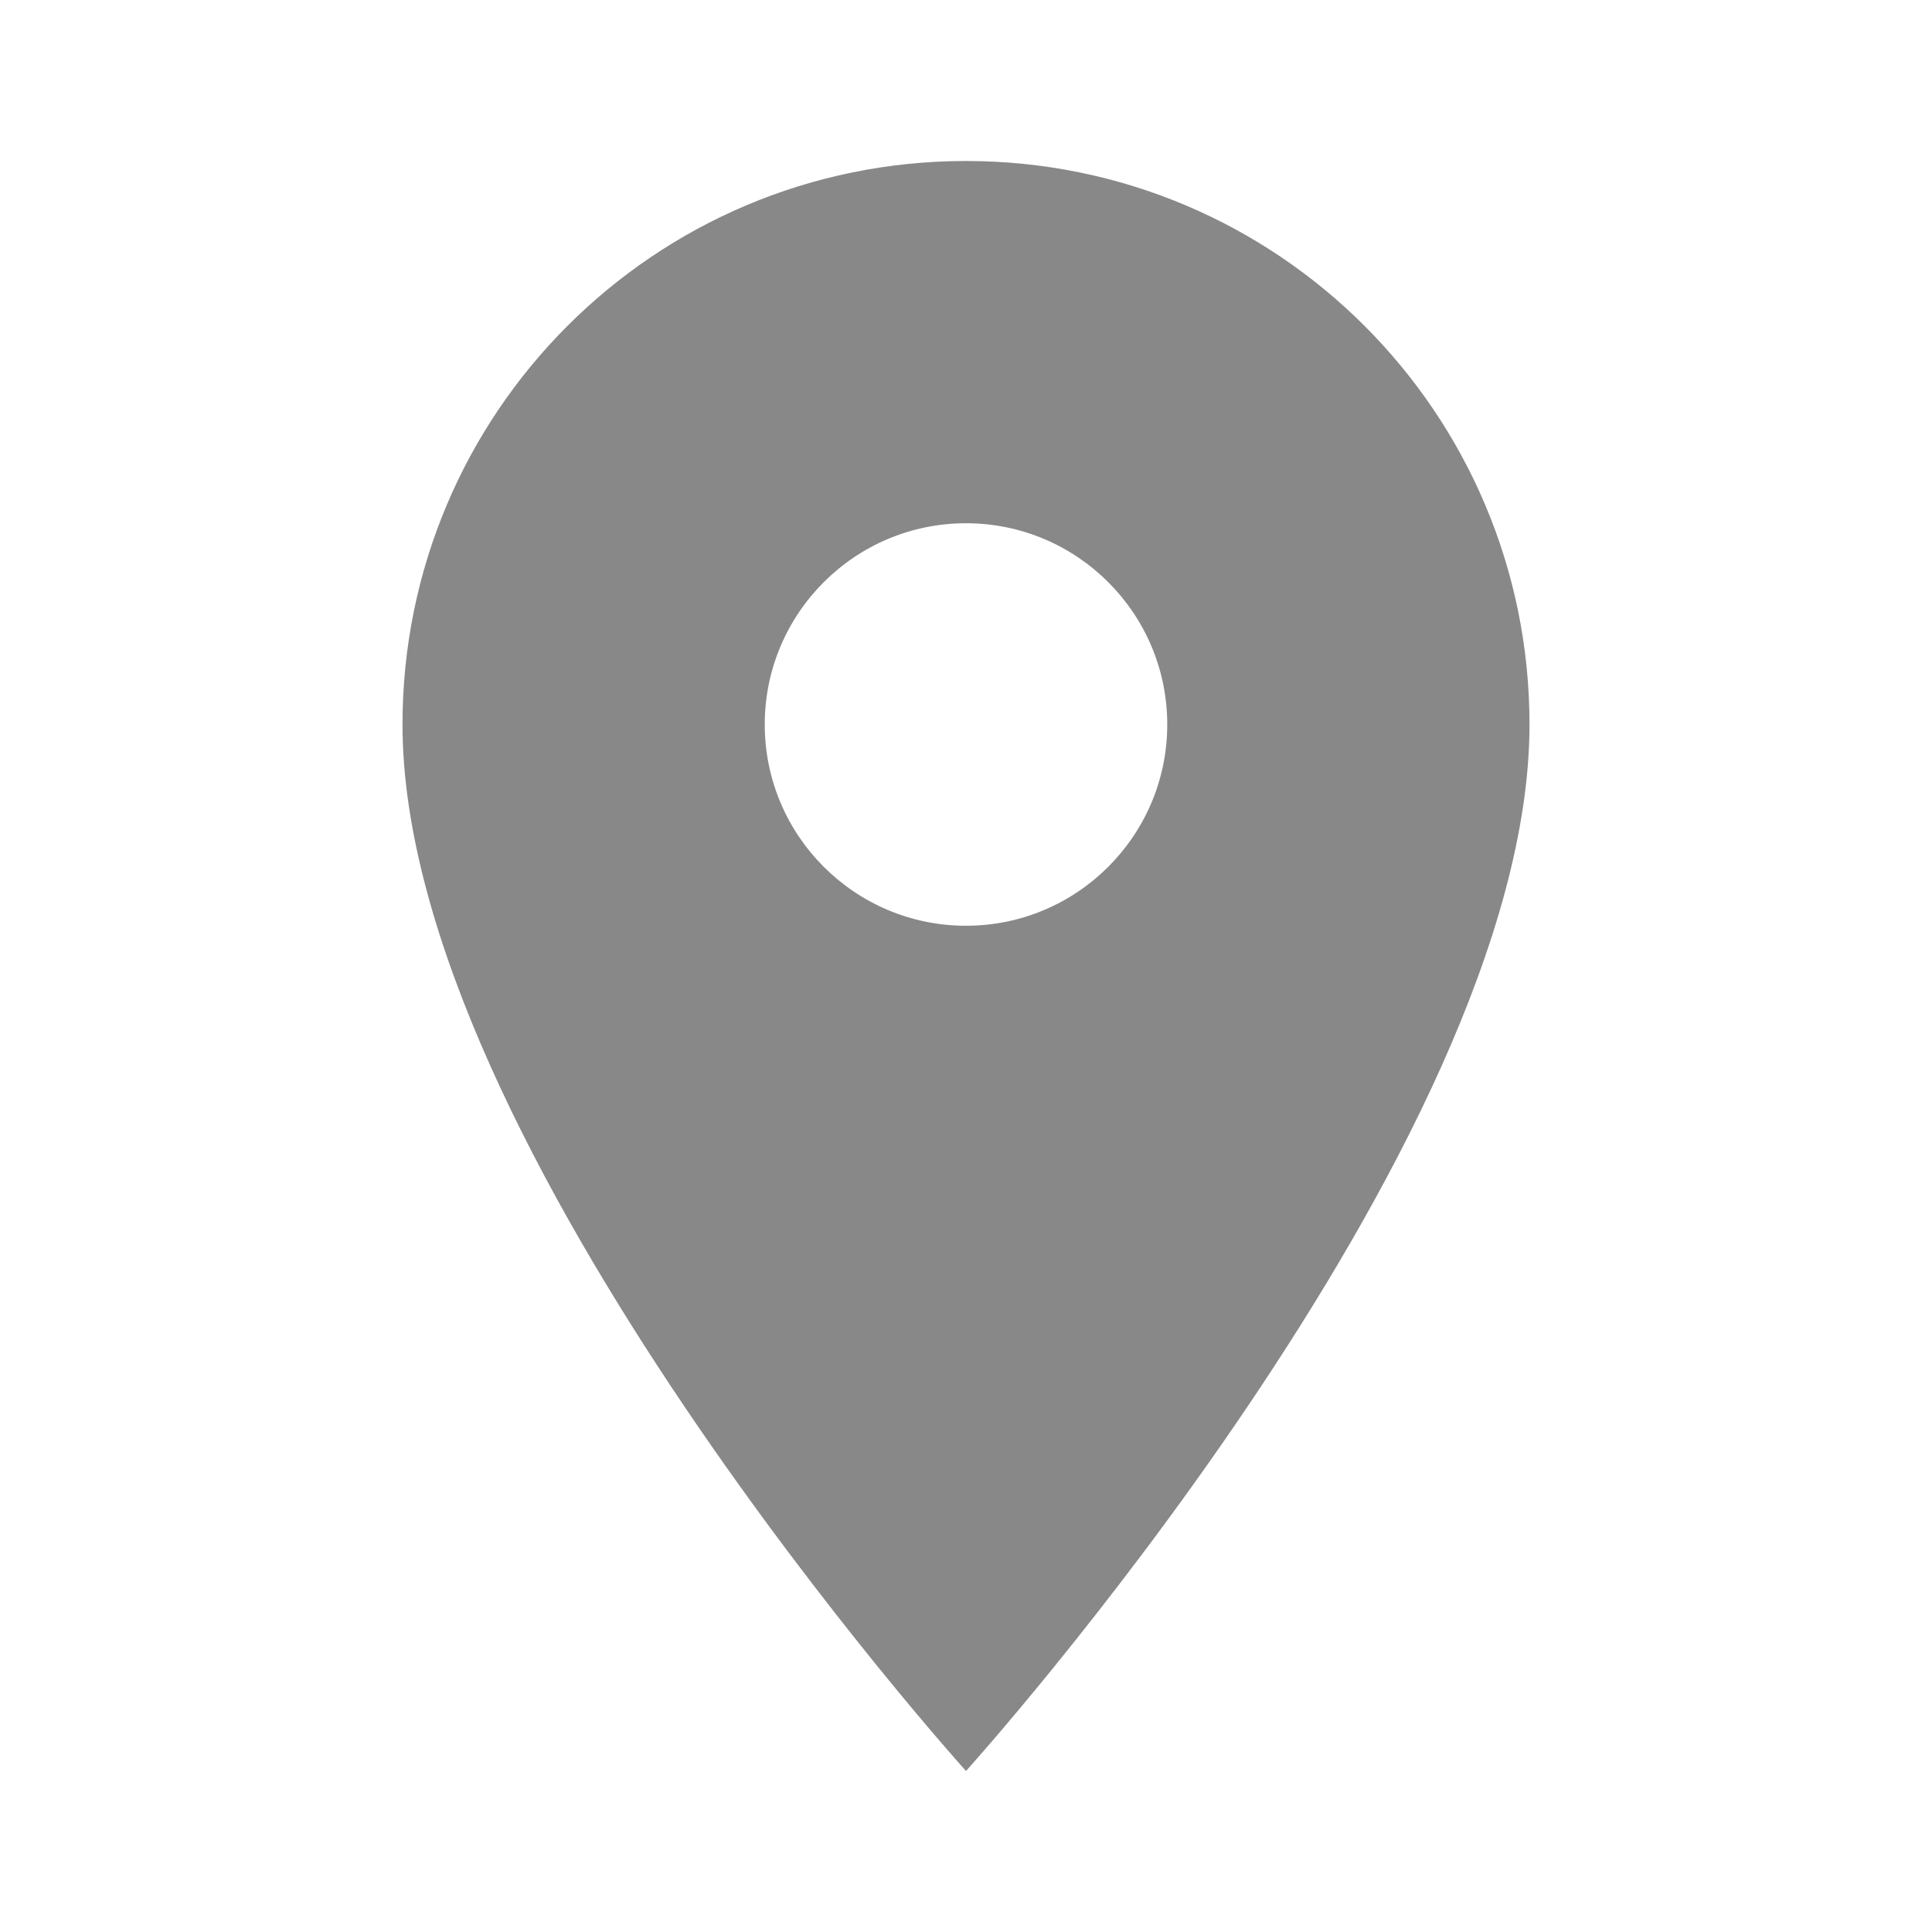
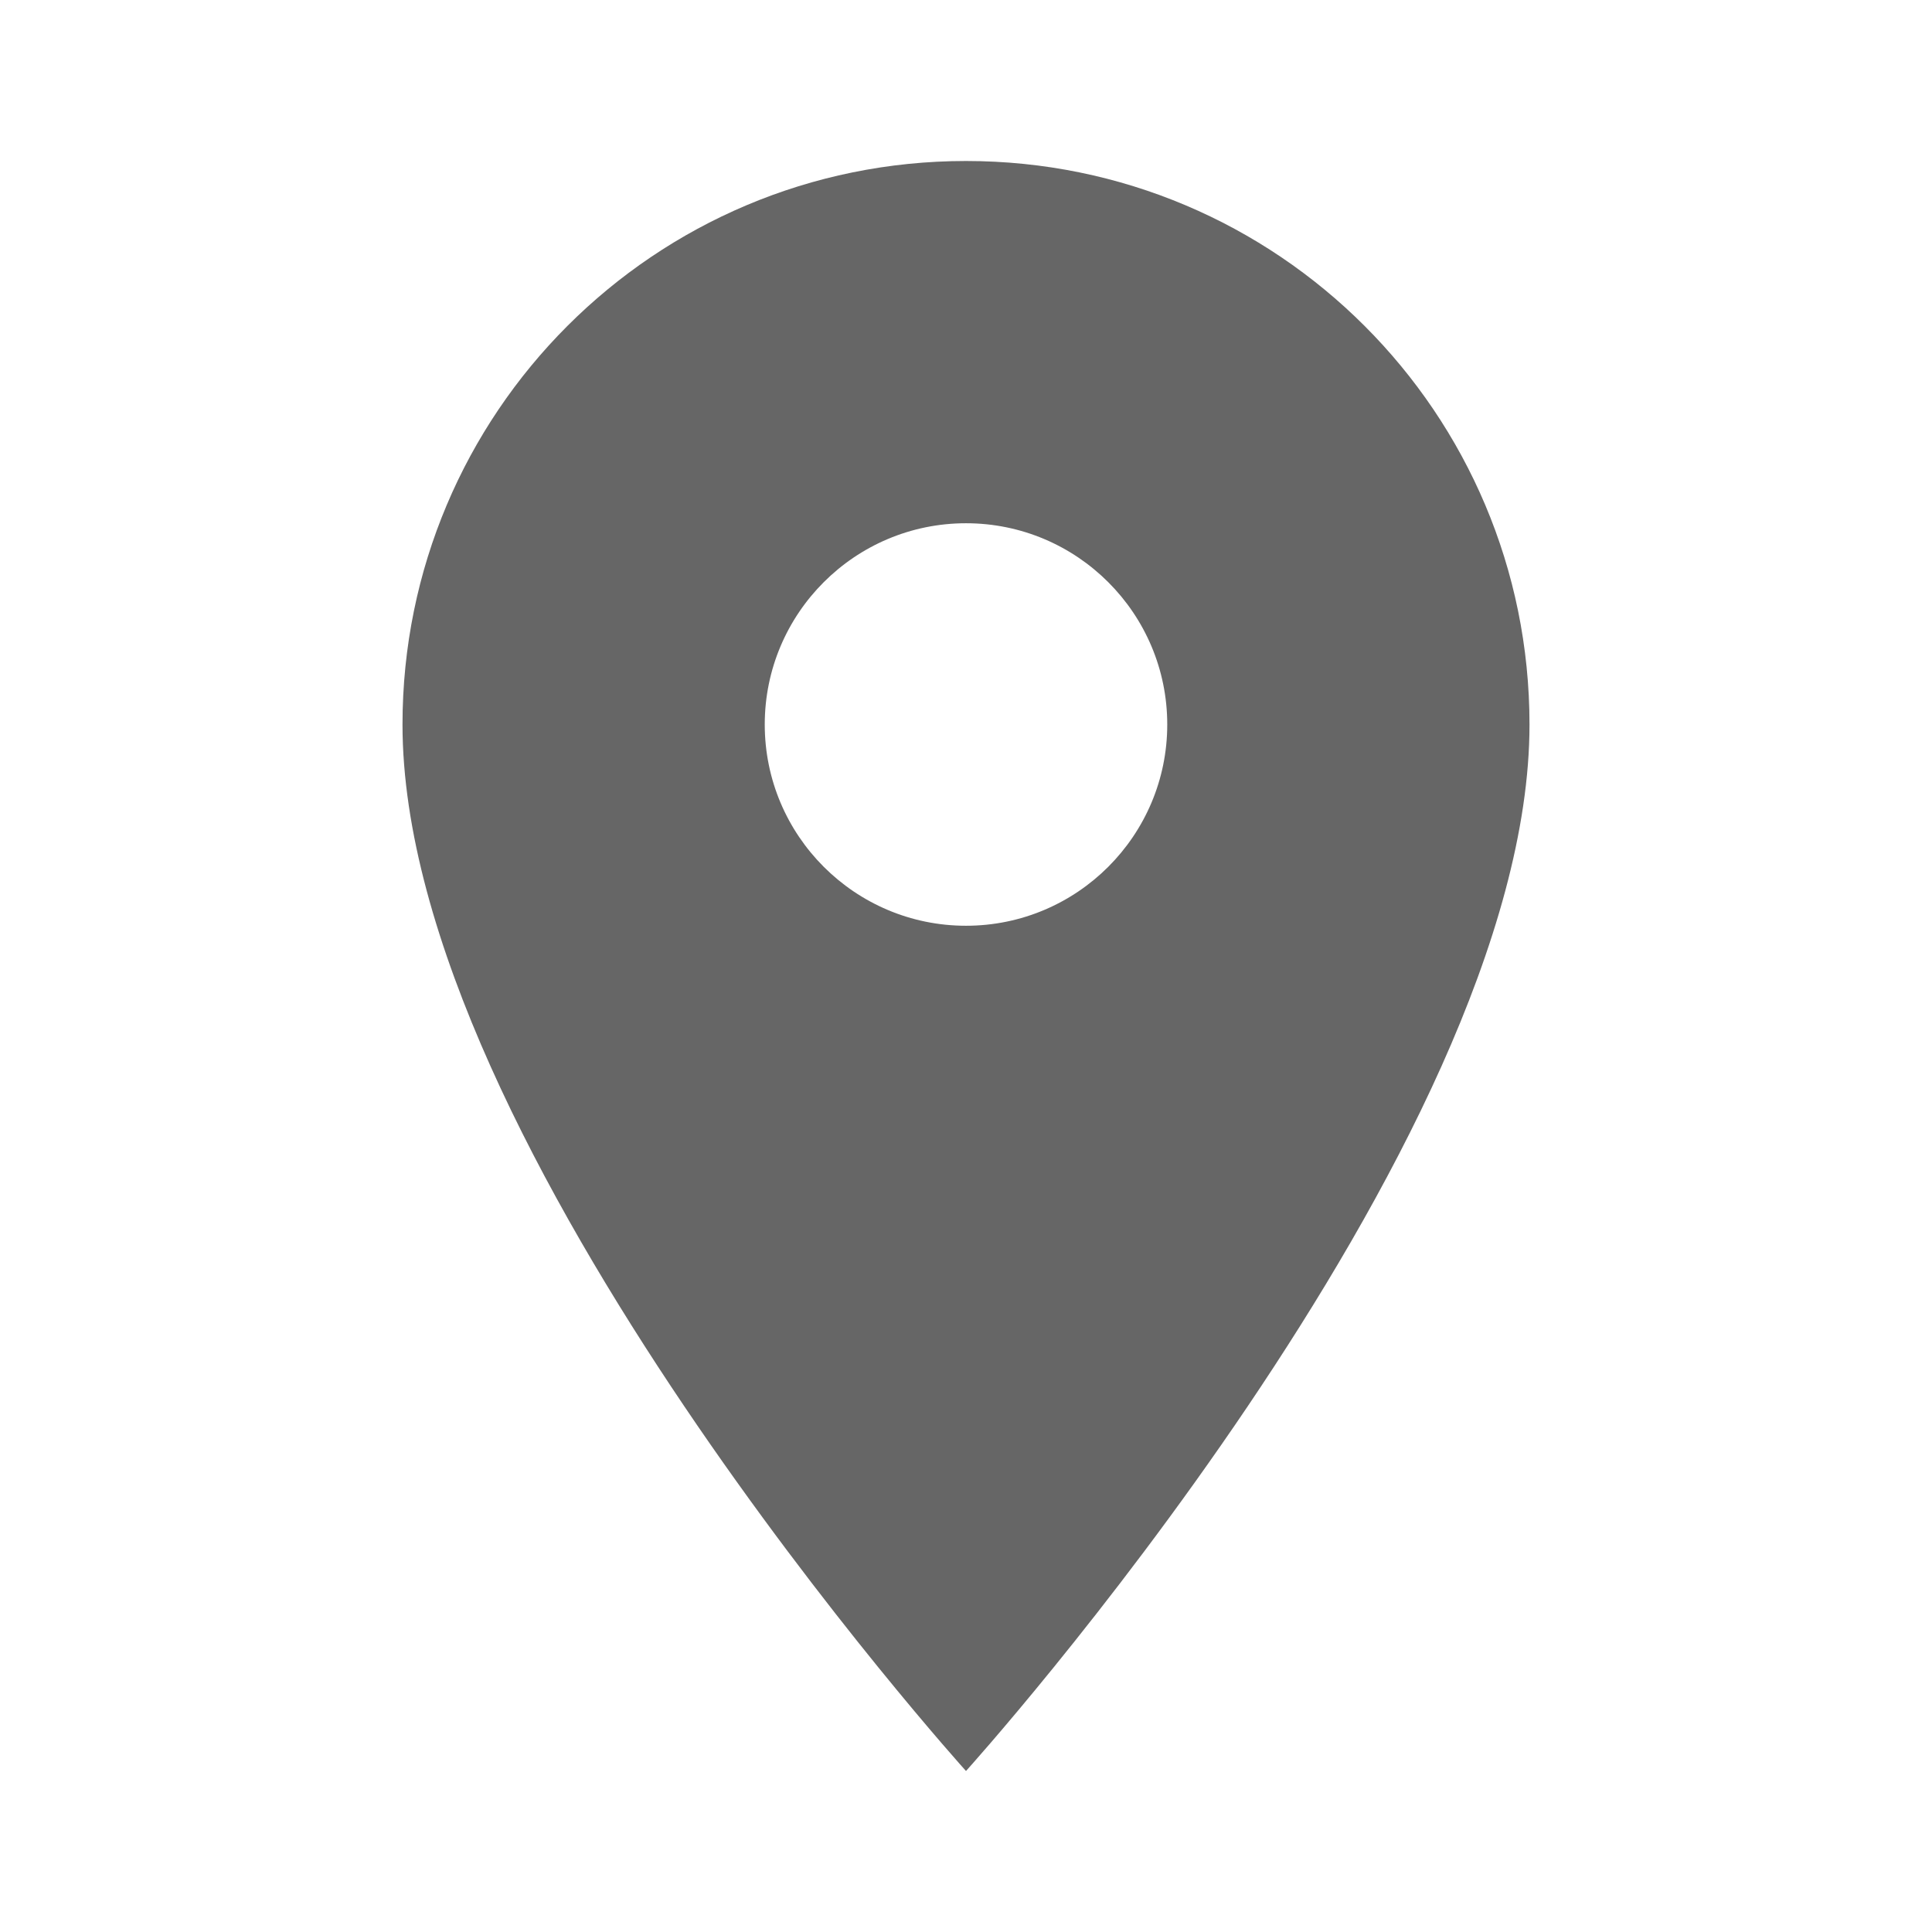
<svg xmlns="http://www.w3.org/2000/svg" width="24" height="24" viewBox="0 0 24 24">
-   <path d="M12 2C8.13 2 5 5.13 5 9c0 5.25 7 13 7 13s7-7.75 7-13c0-3.87-3.13-7-7-7zm0 9.5c-1.38 0-2.5-1.12-2.5-2.5s1.12-2.5 2.5-2.5 2.5 1.12 2.5 2.5-1.12 2.5-2.5 2.5z" fill="#888" />
+   <path d="M12 2C8.13 2 5 5.13 5 9c0 5.25 7 13 7 13s7-7.75 7-13c0-3.87-3.13-7-7-7zm0 9.5c-1.38 0-2.5-1.12-2.5-2.5s1.12-2.5 2.5-2.5 2.5 1.12 2.5 2.5-1.12 2.5-2.5 2.5z" fill="#666" />
  <path d="M0 0h24v24H0z" fill="none" />
</svg>
